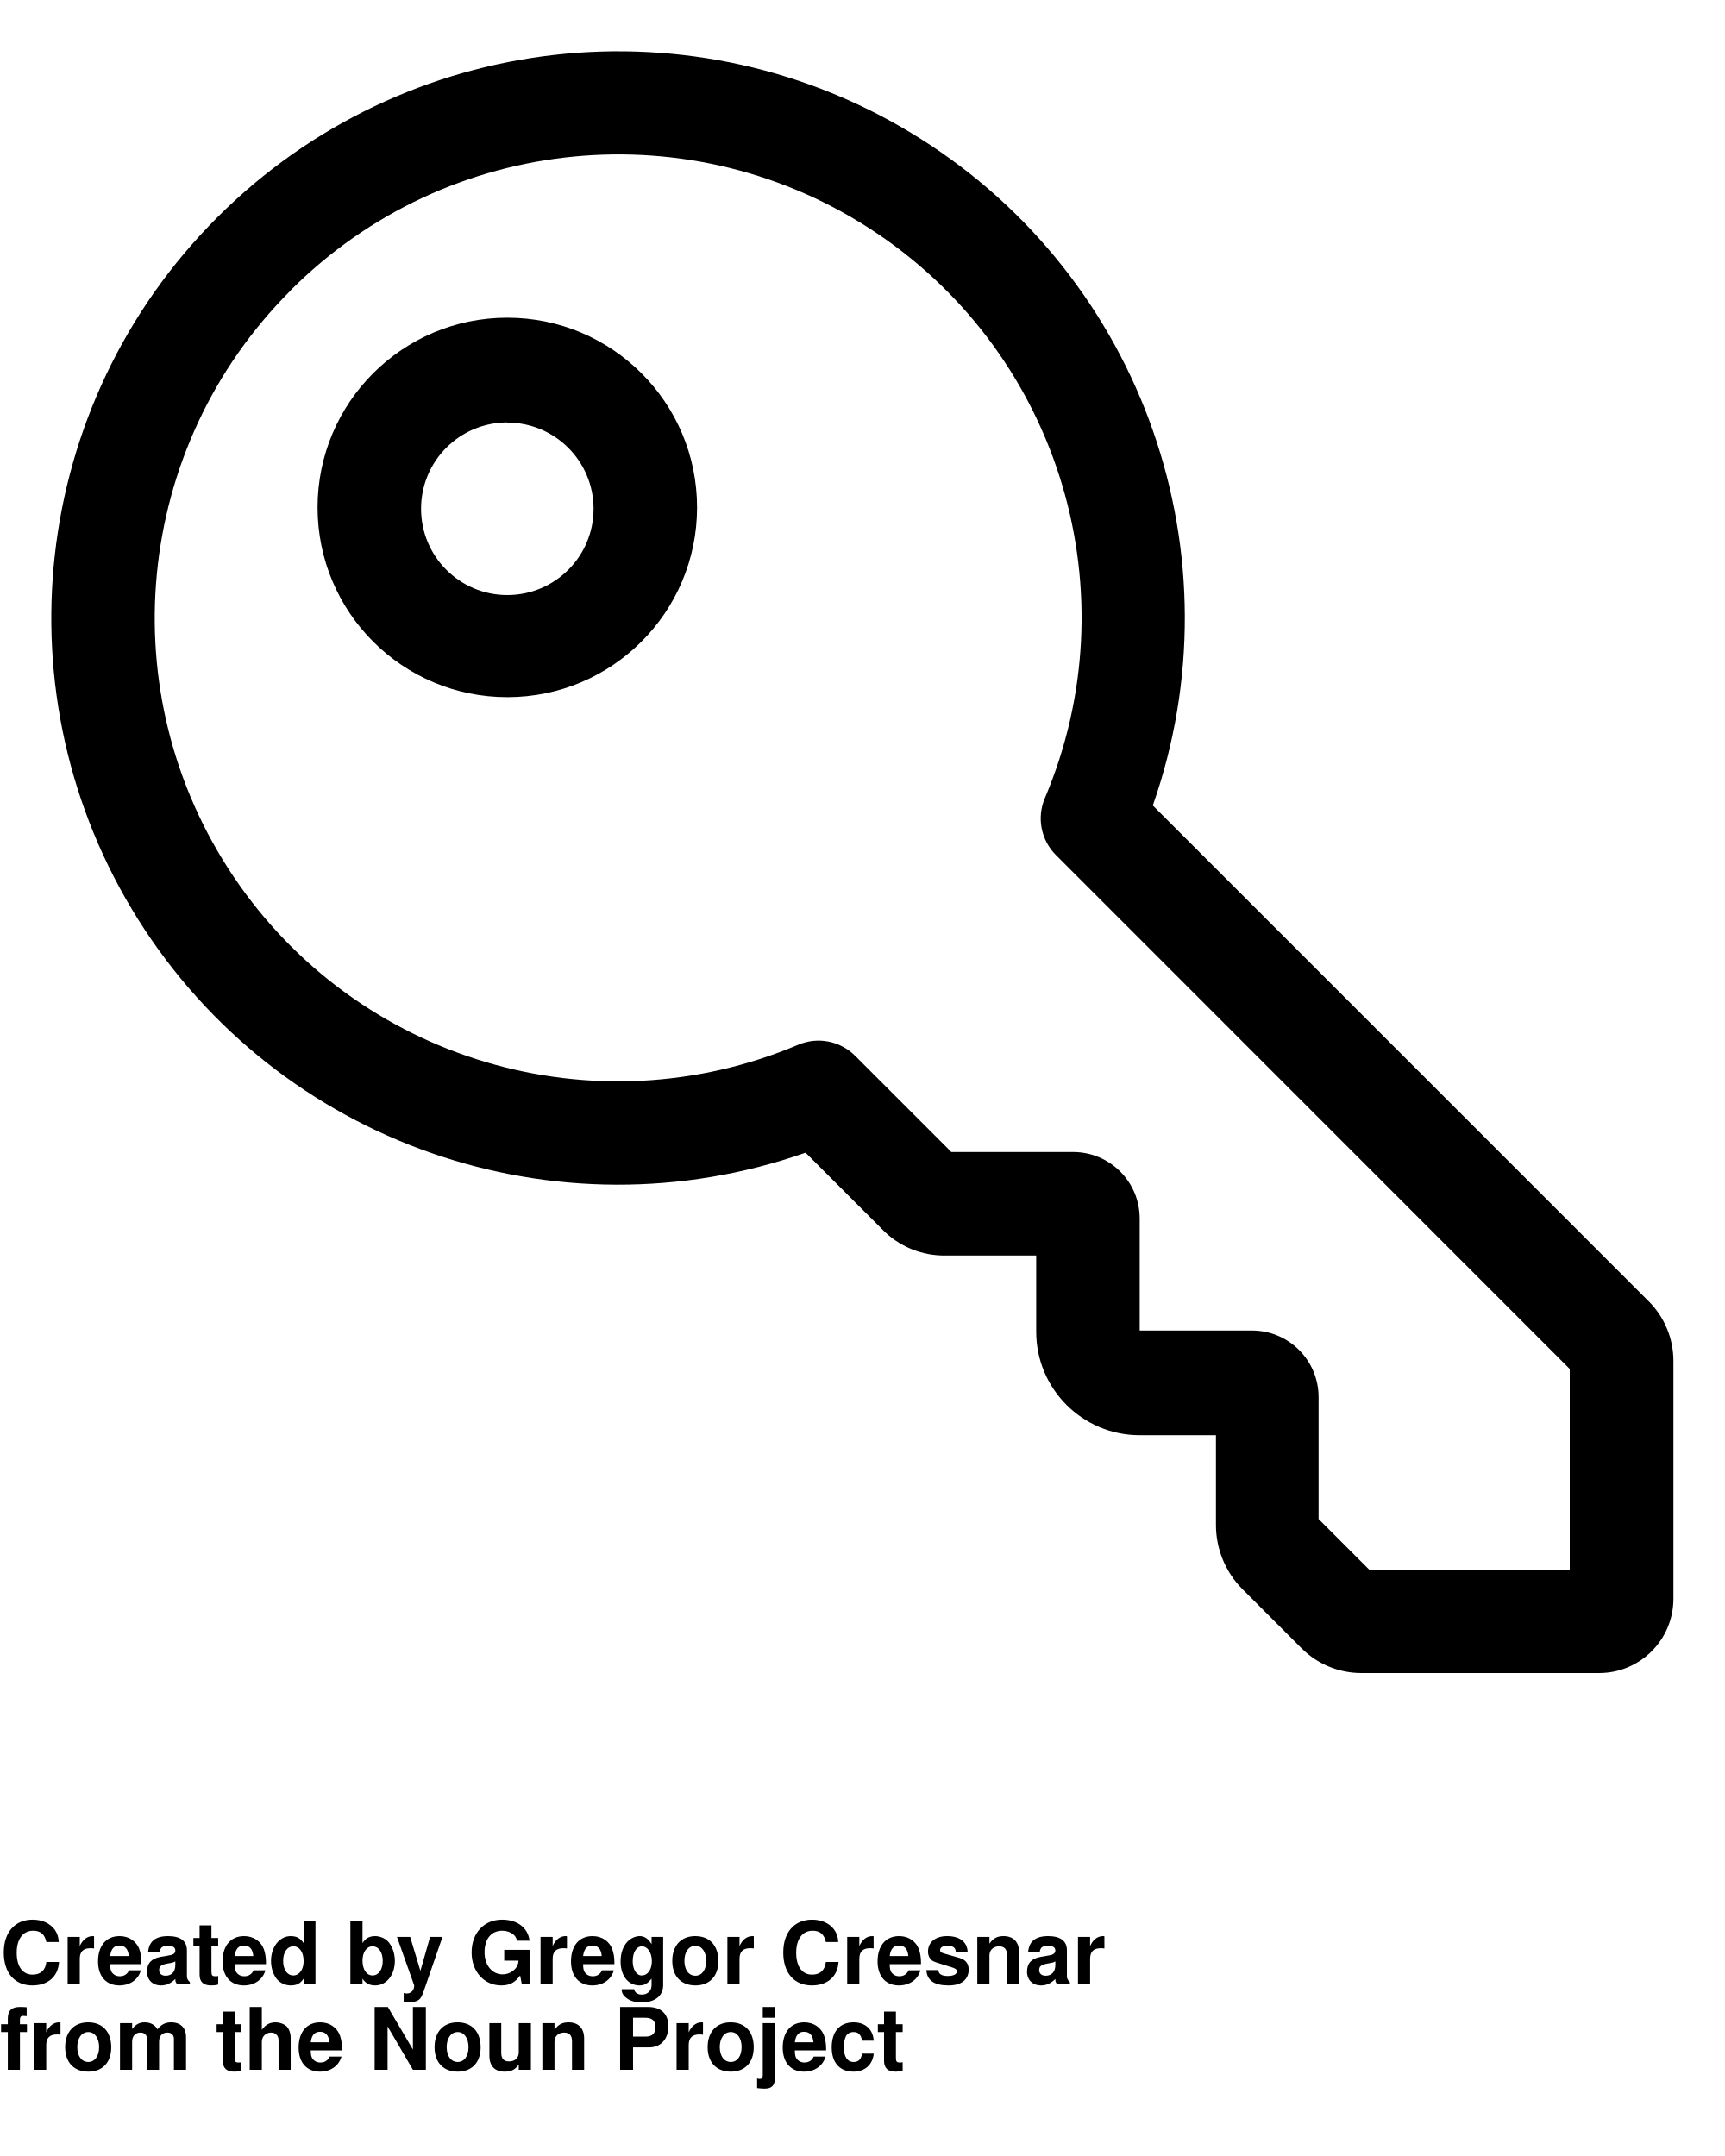
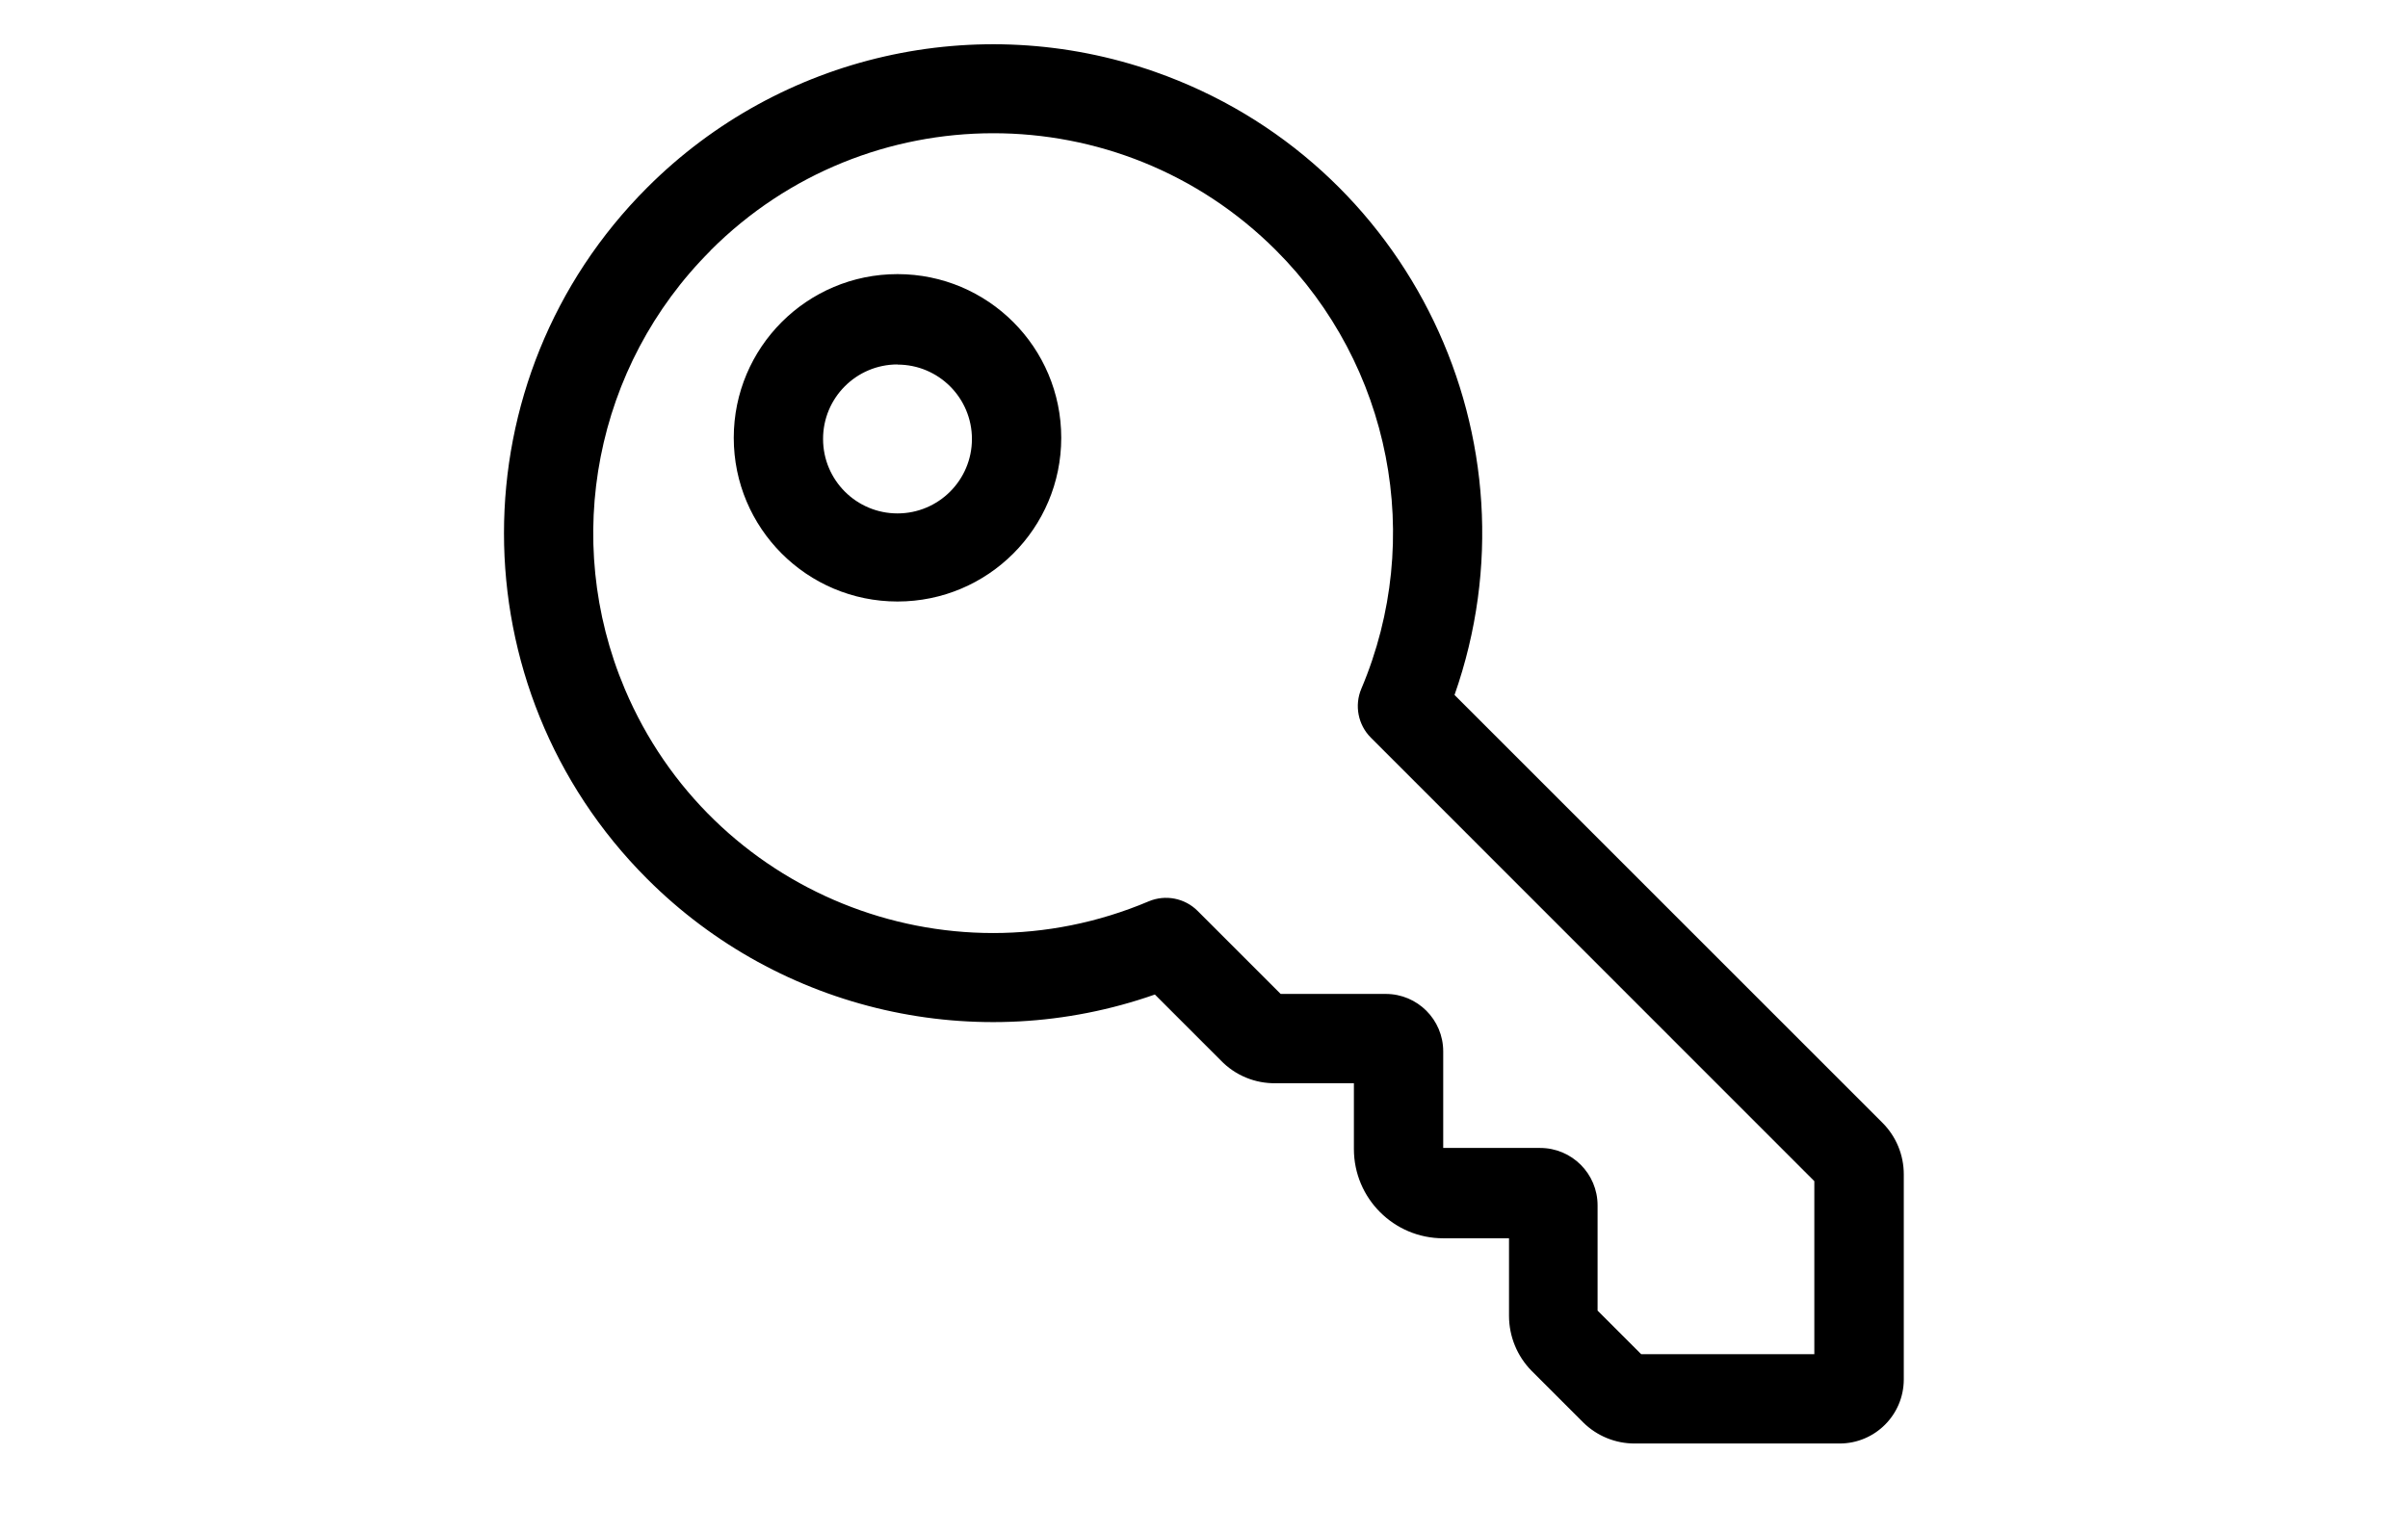
- <svg xmlns="http://www.w3.org/2000/svg" data-name="Layer 1" viewBox="0 0 100 125" x="0px" y="0px">
-   <path d="M46.7,66.83l4.42,4.42a5,5,0,0,0,3.72,1.54h5.23v4.42a6,6,0,0,0,6,6h4.42v5.22A5.28,5.28,0,0,0,72,92.11l3.47,3.47A4.9,4.9,0,0,0,78.93,97H92.71a4.31,4.31,0,0,0,4.3-4.3h0V78.92a4.89,4.89,0,0,0-1.44-3.48L66.83,46.7A32.85,32.85,0,0,0,12.6,12.6,32.85,32.85,0,0,0,46.7,66.83Zm-29.85-50A26.85,26.85,0,0,1,60.57,46.28a3,3,0,0,0,.64,3.29L91,79.37V91H79.37l-2.93-2.93V81a3.86,3.86,0,0,0-3.86-3.86h0l-6.51,0V70.65a3.86,3.86,0,0,0-3.86-3.86H55.15l-5.58-5.58a3,3,0,0,0-3.29-.64A26.85,26.85,0,0,1,16.84,16.85ZM29.41,40.42a11,11,0,1,0-11-11A11,11,0,0,0,29.41,40.42Zm0-15.92a5,5,0,1,1-5,5A5,5,0,0,1,29.41,24.49Z" />
-   <text x="0" y="115" fill="#000000" font-size="5px" font-weight="bold" font-family="'Helvetica Neue', Helvetica, Arial-Unicode, Arial, Sans-serif">Created by Gregor Cresnar</text>
-   <text x="0" y="120" fill="#000000" font-size="5px" font-weight="bold" font-family="'Helvetica Neue', Helvetica, Arial-Unicode, Arial, Sans-serif">from the Noun Project</text>
+ <svg xmlns="http://www.w3.org/2000/svg" version="1.1" id="Layer_1" x="0px" y="0px" width="792px" height="504px" viewBox="0 0 792 504" enable-background="new 0 0 792 504" xml:space="preserve">
+   <path d="M379.843,327.199l21.64,21.641c4.746,4.955,11.354,7.69,18.213,7.54h25.606v21.641c0,16.224,13.152,29.376,29.376,29.376  l0,0h21.641v25.557c0.021,6.74,2.674,13.205,7.393,18.018l16.989,16.989c4.506,4.466,10.597,6.966,16.94,6.952h67.467  c11.616-0.027,21.025-9.437,21.053-21.053l0,0v-67.467c0.019-6.394-2.52-12.528-7.051-17.038L478.399,228.643  c29.408-83.816-14.699-175.603-98.517-205.01C321.531,3.16,256.609,17.955,212.89,61.689c-62.82,62.799-62.838,164.633-0.04,227.453  C256.569,332.877,321.491,347.673,379.843,327.199z M233.698,82.399c51.303-51.371,134.538-51.426,185.909-0.122  c37.92,37.87,49.055,94.966,28.145,144.31c-2.332,5.506-1.093,11.877,3.133,16.108l145.853,145.901v56.94h-56.94L525.45,431.19  v-34.614c0-10.438-8.461-18.898-18.898-18.898l0,0l0,0h-31.873v-31.775c0-10.438-8.461-18.898-18.898-18.898l0,0h-34.565  l-27.32-27.32c-4.23-4.226-10.601-5.465-16.107-3.133c-66.867,28.282-144-2.998-172.282-69.864  c-20.856-49.31-9.724-106.341,28.144-144.189L233.698,82.399z M295.191,197.896c29.744,0,53.856-24.112,53.856-53.856  c0-29.744-24.112-53.856-53.856-53.856c-29.744,0-53.856,24.112-53.856,53.856C241.335,173.784,265.447,197.896,295.191,197.896z   M295.191,119.952c13.52,0,24.48,10.96,24.48,24.48s-10.96,24.48-24.48,24.48s-24.48-10.96-24.48-24.48  c-0.027-13.52,10.911-24.502,24.431-24.529c0.016,0,0.032,0,0.049,0V119.952z" />
+   <text transform="matrix(1 0 0 1 151.1992 563.0391)" font-family="'HelveticaNeue-Bold'" font-size="24.48">Created by Gregor Cresnar</text>
+   <text transform="matrix(1 0 0 1 151.1992 587.5195)" font-family="'HelveticaNeue-Bold'" font-size="24.48">from the Noun Project</text>
</svg>
